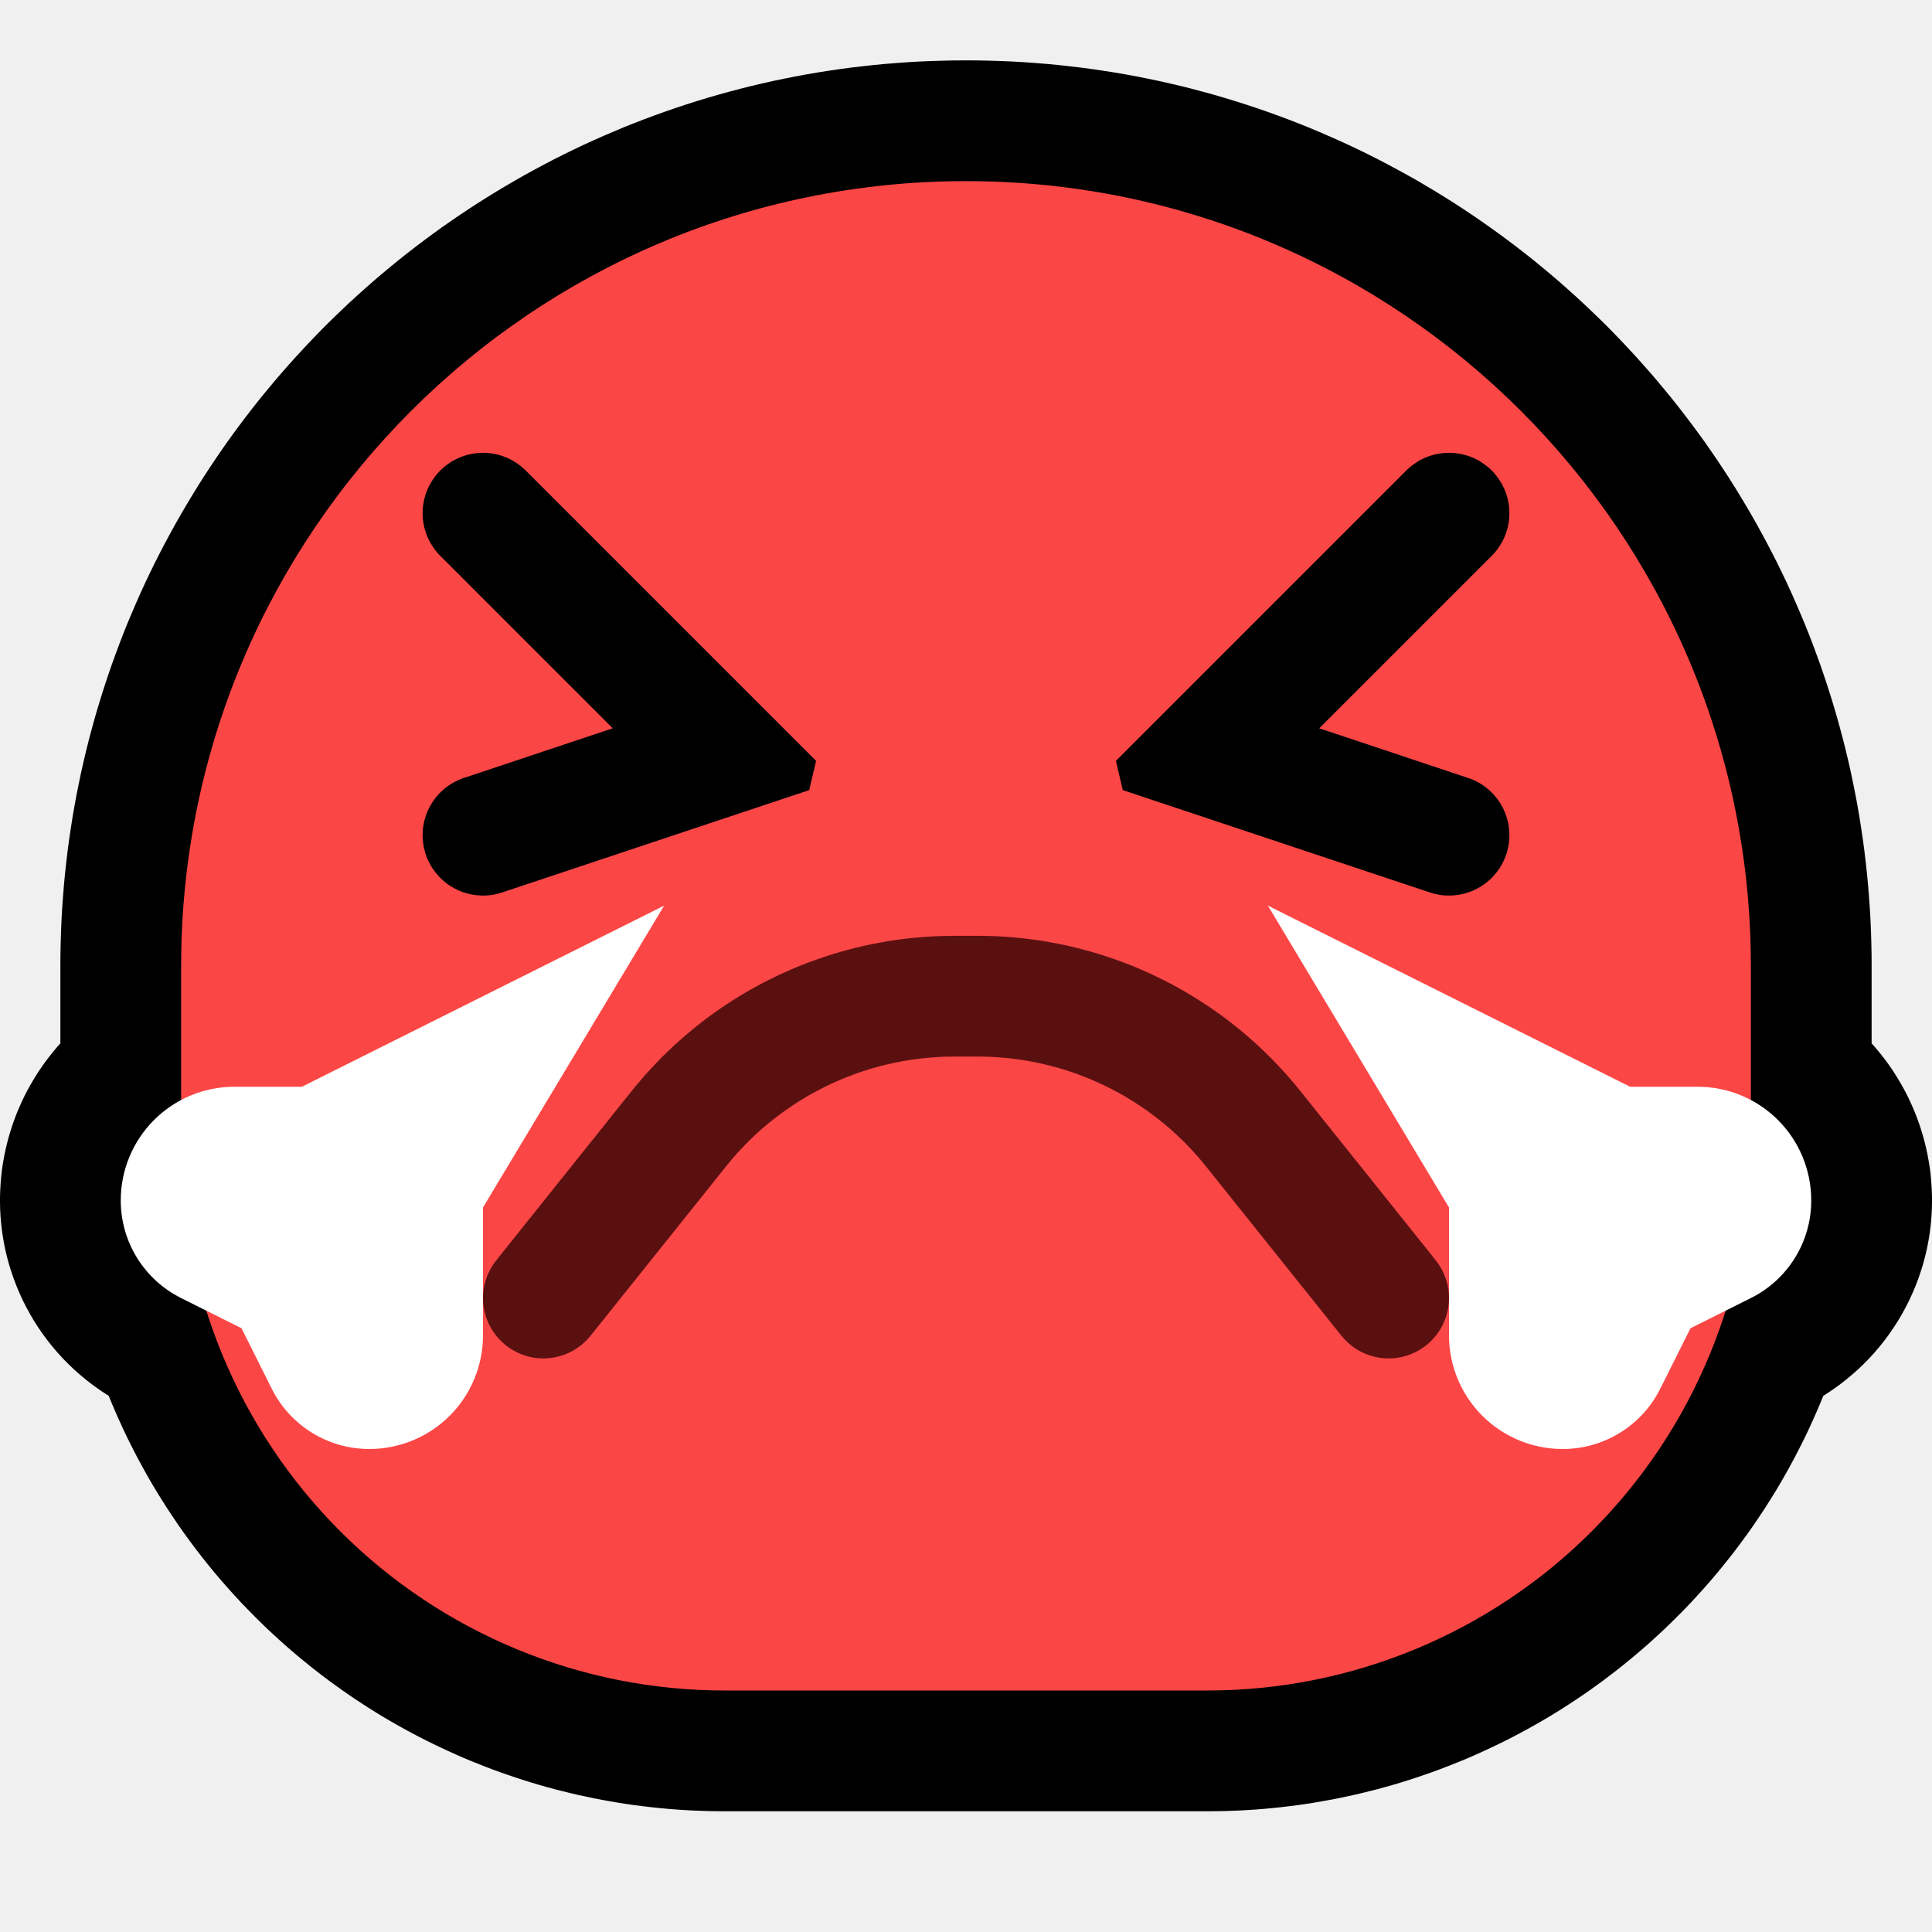
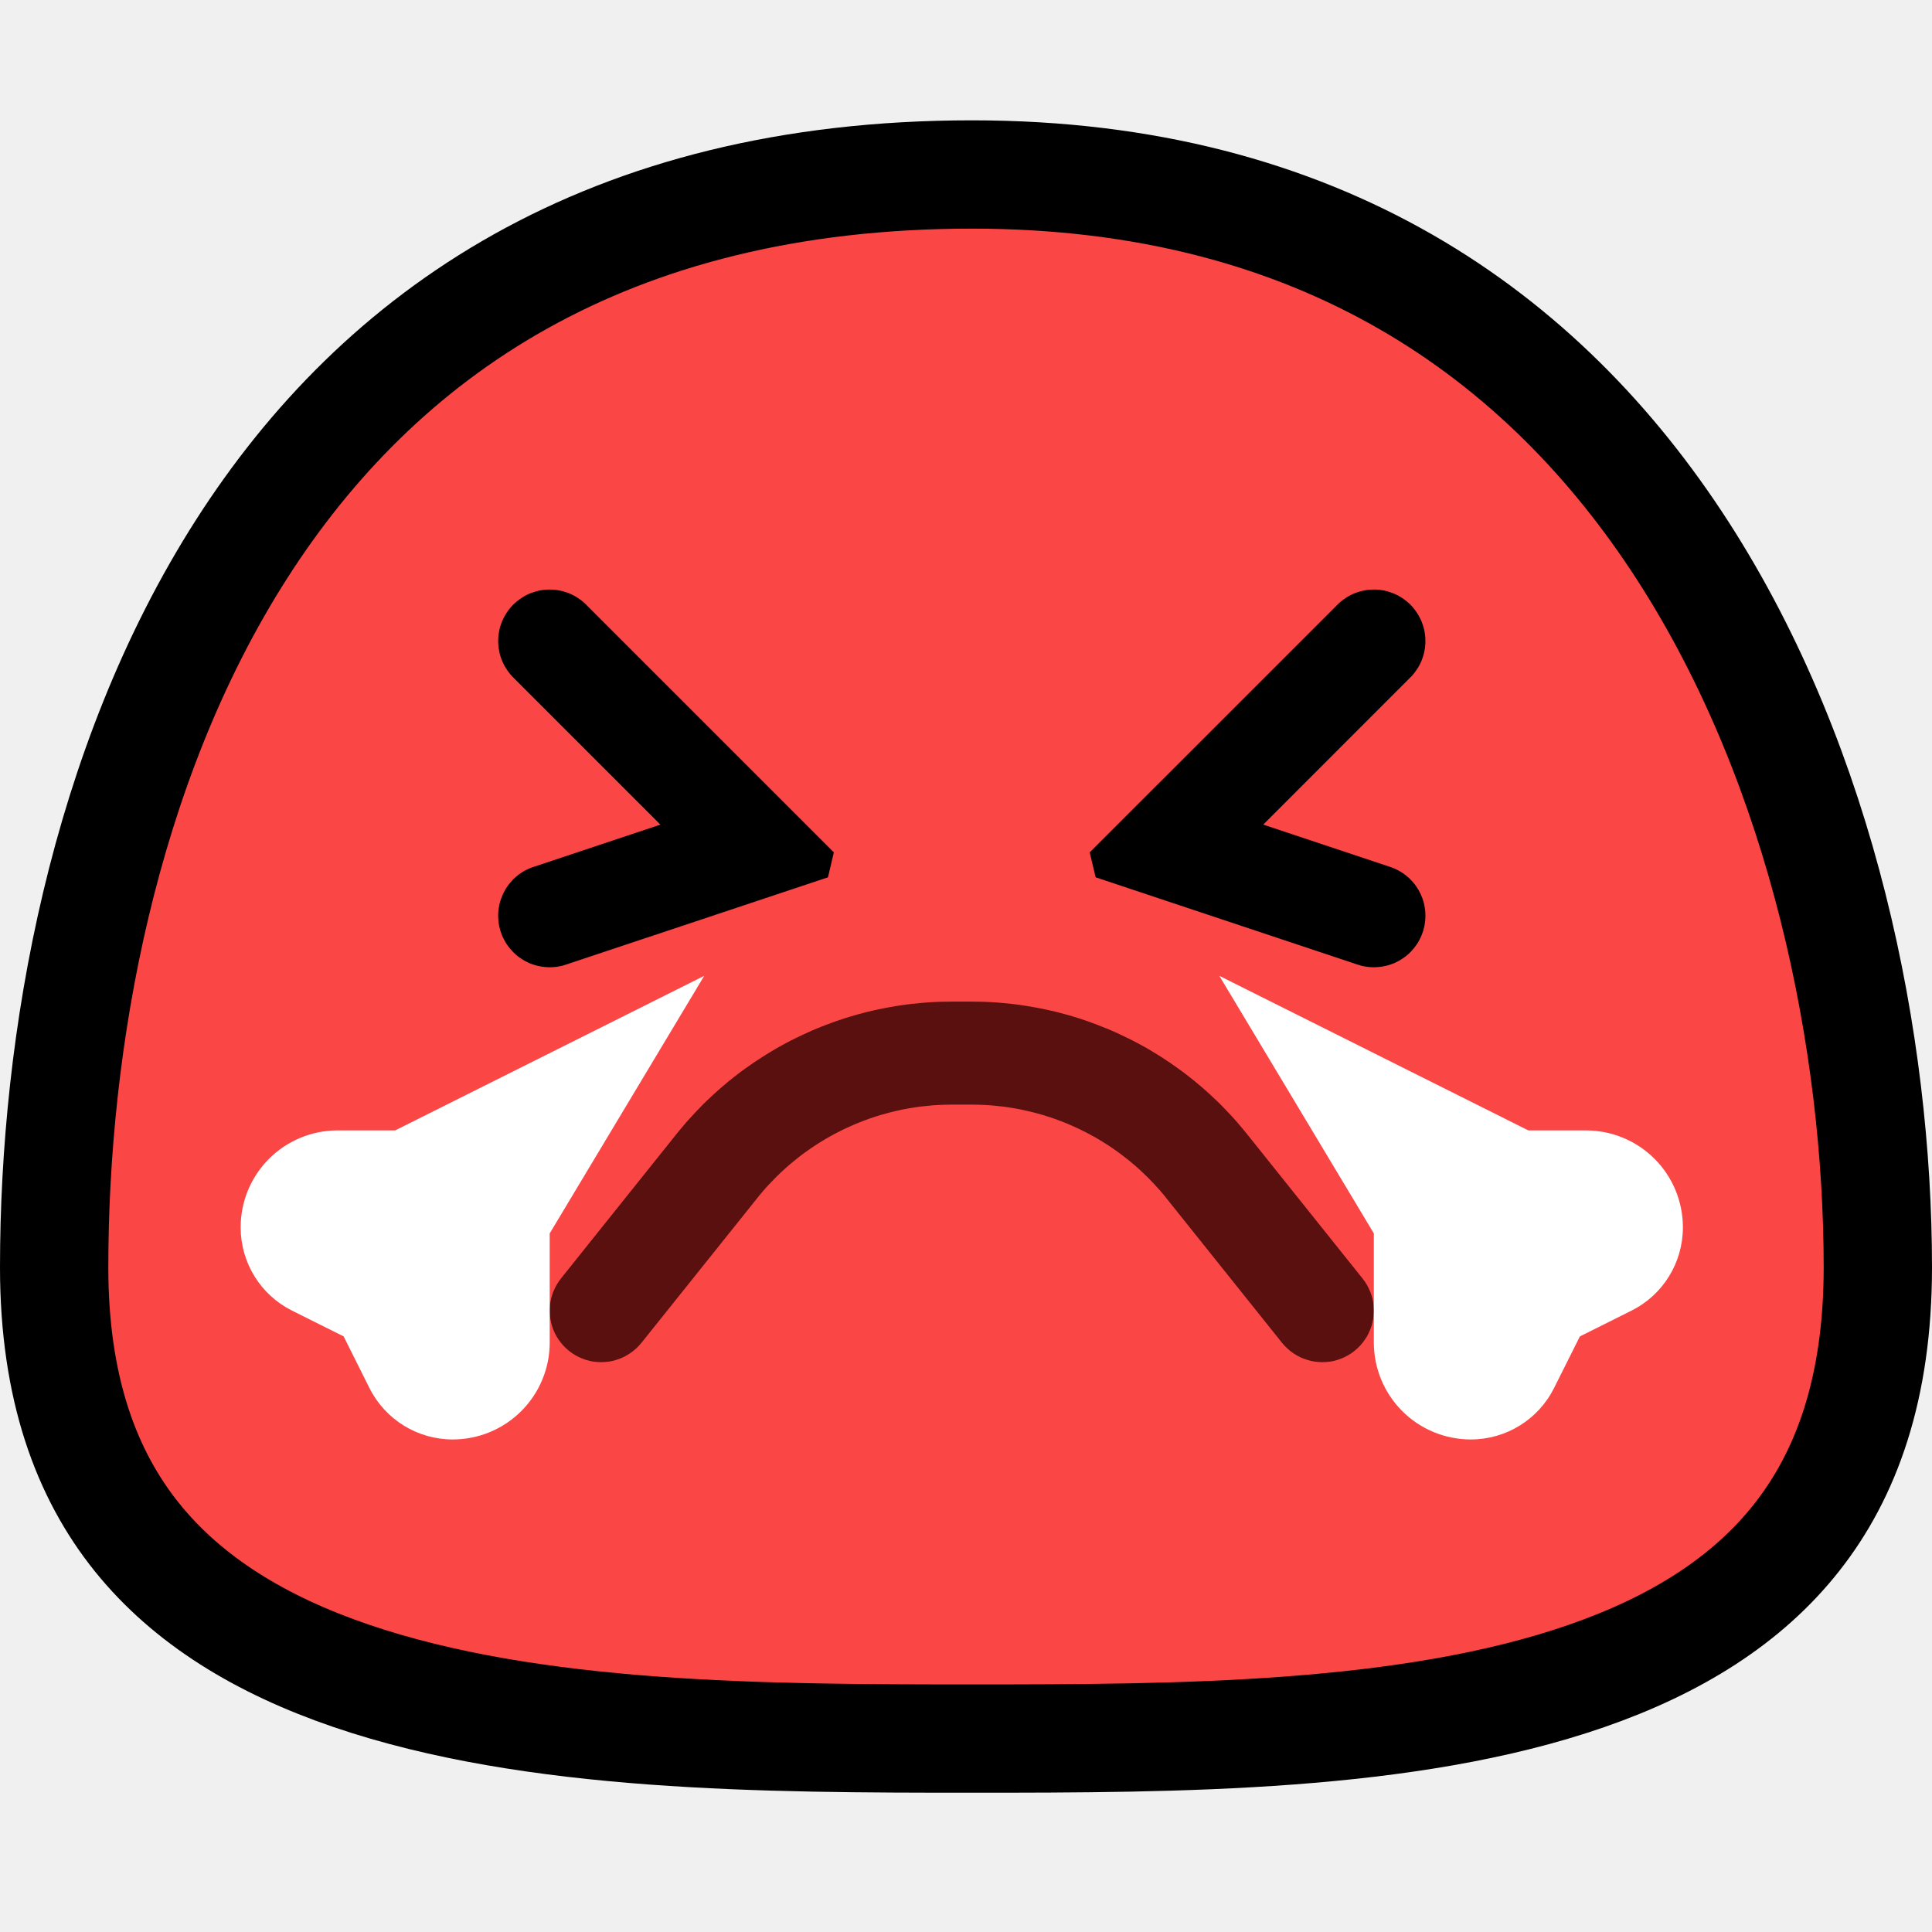
- <svg xmlns="http://www.w3.org/2000/svg" width="100%" height="100%" viewBox="0 0 32 32" version="1.1" xml:space="preserve" style="fill-rule:evenodd;clip-rule:evenodd;stroke-linejoin:round;stroke-miterlimit:1.414;">
-   <rect id="angry_steam" x="0" y="0" width="32" height="32" style="fill:none;" />
-   <clipPath id="_clip1">
-     <rect x="0" y="0" width="32" height="32" />
-   </clipPath>
-   <g clip-path="url(#_clip1)">
-     <g id="outline">
-       <path d="M16.193,1.001l0.193,0.004l0.193,0.006l0.191,0.008l0.191,0.011l0.191,0.014l0.19,0.015l0.189,0.018l0.189,0.021l0.188,0.022l0.187,0.025l0.187,0.028l0.186,0.029l0.185,0.032l0.184,0.034l0.184,0.037l0.183,0.038l0.182,0.041l0.181,0.043l0.18,0.045l0.18,0.048l0.178,0.049l0.178,0.052l0.177,0.054l0.176,0.056l0.175,0.058l0.174,0.06l0.172,0.062l0.173,0.064l0.17,0.066l0.17,0.068l0.169,0.071l0.168,0.072l0.167,0.074l0.166,0.076l0.164,0.078l0.164,0.08l0.162,0.082l0.161,0.084l0.16,0.086l0.159,0.087l0.158,0.089l0.156,0.092l0.156,0.093l0.154,0.095l0.152,0.096l0.152,0.099l0.15,0.1l0.149,0.102l0.148,0.104l0.146,0.105l0.145,0.107l0.144,0.109l0.142,0.11l0.141,0.112l0.139,0.114l0.138,0.115l0.137,0.117l0.135,0.119l0.134,0.12l0.133,0.122l0.13,0.123l0.13,0.125l0.128,0.126l0.126,0.128l0.125,0.13l0.123,0.131l0.122,0.132l0.12,0.134l0.119,0.135l0.117,0.137l0.115,0.138l0.114,0.139l0.112,0.141l0.11,0.143l0.109,0.143l0.107,0.145l0.106,0.146l0.103,0.148l0.102,0.149l0.1,0.15l0.099,0.152l0.096,0.152l0.095,0.155l0.093,0.155l0.091,0.156l0.09,0.158l0.087,0.159l0.086,0.16l0.084,0.161l0.082,0.162l0.08,0.164l0.078,0.164l0.076,0.166l0.074,0.167l0.072,0.168l0.071,0.169l0.068,0.169l0.066,0.171l0.064,0.173l0.062,0.172l0.06,0.174l0.058,0.175l0.056,0.176l0.054,0.177l0.052,0.178l0.049,0.178l0.048,0.18l0.045,0.18l0.043,0.181l0.041,0.182l0.038,0.183l0.037,0.184l0.034,0.184l0.032,0.185l0.029,0.186l0.028,0.187l0.025,0.187l0.022,0.188l0.021,0.189l0.018,0.189l0.015,0.19l0.014,0.191l0.011,0.191l0.008,0.192l0.006,0.192l0.004,0.193l0.001,0.187l0,1.287l0.059,0.067l0.062,0.074l0.06,0.075l0.058,0.076l0.055,0.076l0.054,0.079l0.052,0.08l0.049,0.081l0.048,0.082l0.046,0.083l0.044,0.084l0.041,0.085l0.039,0.086l0.038,0.087l0.035,0.088l0.033,0.09l0.031,0.089l0.028,0.09l0.027,0.091l0.024,0.091l0.022,0.093l0.02,0.093l0.017,0.093l0.016,0.095l0.013,0.094l0.01,0.095l0.008,0.095l0.006,0.097l0.004,0.097l0.001,0.083l0,0.031l-0.002,0.117l-0.007,0.134l-0.012,0.133l-0.016,0.133l-0.021,0.13l-0.025,0.13l-0.03,0.128l-0.034,0.128l-0.039,0.125l-0.042,0.124l-0.047,0.122l-0.051,0.12l-0.054,0.118l-0.059,0.116l-0.063,0.114l-0.066,0.112l-0.071,0.109l-0.073,0.107l-0.078,0.105l-0.081,0.101l-0.085,0.1l-0.088,0.096l-0.092,0.093l-0.095,0.091l-0.099,0.087l-0.101,0.084l-0.105,0.081l-0.107,0.077l-0.111,0.074l-0.046,0.028l-0.048,0.117l-0.064,0.151l-0.067,0.15l-0.068,0.149l-0.071,0.148l-0.074,0.147l-0.075,0.146l-0.078,0.144l-0.079,0.144l-0.082,0.142l-0.084,0.142l-0.087,0.14l-0.088,0.139l-0.091,0.137l-0.092,0.137l-0.095,0.135l-0.097,0.133l-0.099,0.133l-0.101,0.131l-0.103,0.129l-0.105,0.129l-0.108,0.127l-0.109,0.125l-0.111,0.123l-0.113,0.123l-0.115,0.12l-0.117,0.118l-0.098,0.097l-0.098,0.095l-0.1,0.093l-0.1,0.092l-0.101,0.091l-0.103,0.089l-0.103,0.088l-0.105,0.087l-0.105,0.085l-0.106,0.084l-0.108,0.082l-0.108,0.082l-0.109,0.079l-0.11,0.079l-0.111,0.077l-0.111,0.075l-0.113,0.074l-0.113,0.073l-0.114,0.071l-0.115,0.07l-0.116,0.068l-0.117,0.067l-0.117,0.065l-0.118,0.064l-0.119,0.063l-0.12,0.061l-0.12,0.059l-0.121,0.058l-0.122,0.057l-0.122,0.055l-0.123,0.054l-0.123,0.052l-0.125,0.05l-0.125,0.049l-0.125,0.048l-0.126,0.046l-0.127,0.044l-0.127,0.043l-0.128,0.042l-0.128,0.04l-0.128,0.038l-0.13,0.037l-0.129,0.035l-0.131,0.033l-0.13,0.032l-0.131,0.031l-0.132,0.028l-0.132,0.028l-0.132,0.025l-0.133,0.024l-0.133,0.023l-0.134,0.021l-0.133,0.019l-0.135,0.017l-0.134,0.016l-0.135,0.014l-0.135,0.013l-0.135,0.011l-0.136,0.009l-0.136,0.008l-0.136,0.005l-0.136,0.005l-0.136,0.002l-0.131,0.001l-8.012,0l-0.131,-0.001l-0.136,-0.002l-0.136,-0.005l-0.136,-0.005l-0.136,-0.008l-0.136,-0.009l-0.135,-0.011l-0.135,-0.013l-0.135,-0.014l-0.134,-0.016l-0.135,-0.017l-0.133,-0.019l-0.134,-0.021l-0.133,-0.023l-0.133,-0.024l-0.132,-0.025l-0.132,-0.028l-0.132,-0.028l-0.131,-0.031l-0.13,-0.032l-0.131,-0.033l-0.129,-0.035l-0.13,-0.037l-0.128,-0.038l-0.128,-0.04l-0.128,-0.042l-0.127,-0.043l-0.127,-0.044l-0.126,-0.046l-0.126,-0.048l-0.124,-0.049l-0.125,-0.05l-0.123,-0.052l-0.123,-0.054l-0.122,-0.055l-0.122,-0.057l-0.121,-0.058l-0.12,-0.059l-0.12,-0.061l-0.119,-0.063l-0.118,-0.064l-0.117,-0.065l-0.117,-0.067l-0.116,-0.068l-0.115,-0.07l-0.114,-0.071l-0.113,-0.073l-0.113,-0.074l-0.111,-0.075l-0.111,-0.077l-0.11,-0.079l-0.109,-0.079l-0.109,-0.082l-0.107,-0.082l-0.106,-0.084l-0.105,-0.085l-0.105,-0.087l-0.103,-0.088l-0.103,-0.089l-0.101,-0.091l-0.1,-0.092l-0.1,-0.093l-0.098,-0.095l-0.098,-0.097l-0.116,-0.118l-0.116,-0.12l-0.113,-0.123l-0.111,-0.123l-0.109,-0.125l-0.108,-0.127l-0.105,-0.129l-0.103,-0.129l-0.101,-0.131l-0.099,-0.133l-0.097,-0.133l-0.095,-0.135l-0.092,-0.137l-0.091,-0.137l-0.088,-0.139l-0.087,-0.14l-0.084,-0.142l-0.082,-0.142l-0.079,-0.144l-0.078,-0.144l-0.075,-0.146l-0.074,-0.147l-0.071,-0.148l-0.068,-0.149l-0.067,-0.15l-0.064,-0.151l-0.048,-0.117l-0.046,-0.028l-0.111,-0.074l-0.107,-0.077l-0.105,-0.081l-0.101,-0.084l-0.099,-0.087l-0.095,-0.091l-0.092,-0.093l-0.088,-0.096l-0.085,-0.1l-0.081,-0.101l-0.078,-0.105l-0.074,-0.107l-0.07,-0.109l-0.066,-0.112l-0.063,-0.114l-0.059,-0.116l-0.054,-0.118l-0.051,-0.12l-0.047,-0.123l-0.042,-0.123l-0.039,-0.125l-0.034,-0.128l-0.03,-0.128l-0.025,-0.13l-0.021,-0.131l-0.016,-0.132l-0.012,-0.133l-0.007,-0.133l-0.002,-0.117l0,-0.033l0.001,-0.083l0.004,-0.096l0.006,-0.097l0.008,-0.095l0.01,-0.095l0.013,-0.094l0.016,-0.095l0.017,-0.093l0.02,-0.093l0.022,-0.092l0.024,-0.092l0.027,-0.091l0.028,-0.09l0.031,-0.09l0.033,-0.089l0.035,-0.088l0.038,-0.087l0.039,-0.086l0.041,-0.085l0.044,-0.084l0.046,-0.083l0.048,-0.082l0.049,-0.081l0.052,-0.08l0.054,-0.078l0.055,-0.077l0.059,-0.077l0.059,-0.074l0.062,-0.074l0.059,-0.067l0,-1.287l0.001,-0.187l0.004,-0.193l0.006,-0.192l0.008,-0.192l0.011,-0.191l0.014,-0.191l0.015,-0.19l0.018,-0.189l0.021,-0.189l0.022,-0.188l0.025,-0.187l0.028,-0.187l0.029,-0.186l0.032,-0.185l0.034,-0.184l0.037,-0.184l0.038,-0.183l0.041,-0.182l0.043,-0.181l0.045,-0.18l0.048,-0.18l0.049,-0.178l0.052,-0.178l0.054,-0.177l0.056,-0.176l0.058,-0.175l0.06,-0.174l0.062,-0.172l0.064,-0.172l0.066,-0.172l0.068,-0.17l0.071,-0.168l0.072,-0.168l0.074,-0.167l0.076,-0.166l0.078,-0.164l0.08,-0.164l0.082,-0.162l0.084,-0.161l0.086,-0.16l0.087,-0.159l0.09,-0.158l0.091,-0.156l0.093,-0.155l0.095,-0.155l0.096,-0.152l0.099,-0.152l0.1,-0.15l0.102,-0.149l0.103,-0.148l0.106,-0.146l0.107,-0.145l0.109,-0.144l0.11,-0.142l0.112,-0.141l0.114,-0.139l0.115,-0.138l0.117,-0.137l0.119,-0.135l0.12,-0.134l0.122,-0.132l0.123,-0.131l0.125,-0.13l0.126,-0.128l0.128,-0.126l0.13,-0.125l0.13,-0.123l0.133,-0.122l0.134,-0.12l0.135,-0.119l0.137,-0.117l0.138,-0.115l0.139,-0.114l0.141,-0.112l0.142,-0.11l0.144,-0.109l0.145,-0.107l0.146,-0.106l0.148,-0.103l0.149,-0.102l0.15,-0.1l0.152,-0.099l0.153,-0.096l0.153,-0.095l0.156,-0.093l0.156,-0.091l0.158,-0.09l0.159,-0.087l0.16,-0.086l0.161,-0.084l0.162,-0.082l0.164,-0.08l0.164,-0.078l0.166,-0.076l0.167,-0.074l0.168,-0.072l0.169,-0.071l0.17,-0.068l0.171,-0.066l0.172,-0.064l0.172,-0.062l0.174,-0.06l0.175,-0.058l0.176,-0.056l0.177,-0.054l0.178,-0.052l0.178,-0.049l0.18,-0.048l0.18,-0.045l0.181,-0.043l0.182,-0.041l0.183,-0.038l0.184,-0.037l0.184,-0.034l0.185,-0.032l0.186,-0.029l0.187,-0.028l0.187,-0.025l0.188,-0.022l0.189,-0.021l0.189,-0.018l0.19,-0.015l0.191,-0.014l0.191,-0.011l0.191,-0.008l0.193,-0.006l0.193,-0.004l0.193,-0.001l0.193,0.001Zm-0.336,4l-0.142,0.003l-0.142,0.004l-0.141,0.006l-0.14,0.008l-0.14,0.01l-0.14,0.012l-0.139,0.013l-0.139,0.015l-0.138,0.017l-0.137,0.018l-0.137,0.02l-0.136,0.022l-0.136,0.023l-0.134,0.025l-0.135,0.027l-0.134,0.028l-0.133,0.03l-0.133,0.031l-0.132,0.033l-0.131,0.035l-0.13,0.036l-0.131,0.038l-0.129,0.039l-0.128,0.041l-0.128,0.043l-0.128,0.043l-0.126,0.046l-0.126,0.047l-0.125,0.048l-0.124,0.05l-0.124,0.052l-0.123,0.053l-0.122,0.054l-0.121,0.056l-0.121,0.057l-0.12,0.058l-0.118,0.06l-0.119,0.062l-0.117,0.063l-0.116,0.064l-0.116,0.065l-0.115,0.067l-0.113,0.068l-0.113,0.07l-0.112,0.071l-0.111,0.072l-0.111,0.073l-0.109,0.075l-0.109,0.076l-0.107,0.078l-0.106,0.078l-0.106,0.08l-0.104,0.081l-0.104,0.083l-0.102,0.083l-0.102,0.085l-0.1,0.086l-0.1,0.087l-0.098,0.088l-0.097,0.09l-0.096,0.09l-0.095,0.092l-0.094,0.093l-0.093,0.094l-0.092,0.095l-0.09,0.096l-0.09,0.097l-0.088,0.099l-0.087,0.099l-0.086,0.1l-0.085,0.102l-0.083,0.102l-0.083,0.104l-0.081,0.104l-0.08,0.106l-0.078,0.106l-0.078,0.107l-0.076,0.109l-0.075,0.109l-0.073,0.11l-0.072,0.112l-0.071,0.112l-0.07,0.113l-0.068,0.113l-0.067,0.115l-0.065,0.116l-0.065,0.116l-0.062,0.117l-0.062,0.118l-0.06,0.119l-0.058,0.12l-0.057,0.121l-0.056,0.121l-0.054,0.122l-0.053,0.123l-0.052,0.124l-0.05,0.124l-0.048,0.125l-0.047,0.126l-0.045,0.126l-0.044,0.128l-0.043,0.127l-0.041,0.129l-0.039,0.13l-0.038,0.129l-0.036,0.131l-0.035,0.131l-0.033,0.132l-0.031,0.133l-0.03,0.133l-0.029,0.134l-0.026,0.134l-0.025,0.135l-0.023,0.136l-0.022,0.137l-0.02,0.136l-0.018,0.137l-0.017,0.138l-0.015,0.139l-0.013,0.139l-0.012,0.14l-0.01,0.14l-0.008,0.14l-0.006,0.141l-0.004,0.142l-0.003,0.142l-0.001,0.149l0,3.392l-0.822,0.455l0.884,0.442l0.295,0.911l0.033,0.099l0.036,0.098l0.036,0.098l0.038,0.097l0.04,0.097l0.041,0.096l0.042,0.096l0.044,0.094l0.045,0.094l0.046,0.094l0.048,0.093l0.05,0.092l0.051,0.091l0.052,0.091l0.053,0.09l0.055,0.089l0.056,0.088l0.058,0.088l0.059,0.087l0.06,0.086l0.062,0.085l0.063,0.084l0.064,0.083l0.066,0.083l0.067,0.081l0.068,0.081l0.069,0.08l0.071,0.079l0.072,0.077l0.074,0.077l0.075,0.077l0.061,0.06l0.063,0.06l0.063,0.06l0.064,0.058l0.065,0.058l0.064,0.057l0.066,0.056l0.067,0.055l0.067,0.054l0.068,0.053l0.068,0.053l0.068,0.051l0.07,0.051l0.07,0.05l0.07,0.049l0.072,0.048l0.071,0.047l0.072,0.046l0.073,0.046l0.073,0.044l0.074,0.043l0.074,0.043l0.075,0.042l0.075,0.04l0.075,0.04l0.077,0.039l0.076,0.038l0.077,0.037l0.077,0.036l0.078,0.035l0.079,0.034l0.078,0.033l0.079,0.032l0.08,0.032l0.08,0.03l0.08,0.029l0.08,0.028l0.081,0.028l0.082,0.026l0.081,0.025l0.082,0.025l0.082,0.023l0.083,0.023l0.083,0.021l0.083,0.02l0.083,0.02l0.084,0.018l0.084,0.017l0.084,0.017l0.085,0.015l0.084,0.014l0.085,0.013l0.085,0.012l0.086,0.012l0.085,0.01l0.086,0.009l0.086,0.008l0.086,0.007l0.086,0.006l0.087,0.004l0.086,0.004l0.087,0.003l0.087,0.001l0.093,0.001l7.988,0l0.093,-0.001l0.087,-0.001l0.087,-0.003l0.086,-0.004l0.087,-0.004l0.086,-0.006l0.086,-0.007l0.086,-0.008l0.086,-0.009l0.085,-0.01l0.086,-0.012l0.085,-0.012l0.085,-0.013l0.084,-0.014l0.085,-0.015l0.084,-0.017l0.084,-0.017l0.083,-0.018l0.084,-0.02l0.083,-0.02l0.083,-0.021l0.083,-0.023l0.082,-0.023l0.082,-0.025l0.081,-0.025l0.082,-0.026l0.081,-0.028l0.08,-0.028l0.08,-0.029l0.08,-0.03l0.08,-0.032l0.079,-0.032l0.078,-0.033l0.079,-0.034l0.078,-0.035l0.077,-0.036l0.077,-0.037l0.076,-0.038l0.077,-0.039l0.075,-0.04l0.075,-0.04l0.075,-0.042l0.074,-0.043l0.074,-0.043l0.073,-0.045l0.073,-0.045l0.072,-0.046l0.071,-0.047l0.072,-0.048l0.07,-0.049l0.07,-0.05l0.07,-0.051l0.068,-0.051l0.069,-0.053l0.067,-0.053l0.067,-0.054l0.067,-0.055l0.066,-0.056l0.064,-0.057l0.065,-0.058l0.064,-0.058l0.063,-0.06l0.063,-0.06l0.061,-0.06l0.075,-0.077l0.074,-0.077l0.072,-0.078l0.071,-0.078l0.069,-0.08l0.068,-0.081l0.067,-0.081l0.066,-0.083l0.064,-0.083l0.063,-0.084l0.062,-0.085l0.06,-0.086l0.059,-0.087l0.058,-0.088l0.056,-0.088l0.055,-0.089l0.053,-0.09l0.052,-0.091l0.051,-0.091l0.05,-0.092l0.048,-0.093l0.046,-0.094l0.045,-0.094l0.044,-0.094l0.042,-0.096l0.041,-0.096l0.04,-0.097l0.038,-0.097l0.036,-0.098l0.036,-0.098l0.033,-0.099l0.295,-0.911l0.884,-0.442l-0.822,-0.455l0,-3.392l-0.001,-0.149l-0.003,-0.142l-0.004,-0.142l-0.006,-0.141l-0.008,-0.14l-0.01,-0.14l-0.012,-0.14l-0.013,-0.139l-0.015,-0.139l-0.016,-0.137l-0.019,-0.138l-0.02,-0.137l-0.022,-0.136l-0.023,-0.136l-0.025,-0.135l-0.027,-0.134l-0.028,-0.134l-0.03,-0.133l-0.031,-0.133l-0.033,-0.132l-0.035,-0.131l-0.036,-0.131l-0.038,-0.129l-0.039,-0.13l-0.041,-0.129l-0.043,-0.127l-0.044,-0.128l-0.045,-0.126l-0.047,-0.126l-0.048,-0.125l-0.05,-0.124l-0.052,-0.124l-0.053,-0.123l-0.054,-0.122l-0.056,-0.121l-0.057,-0.121l-0.058,-0.12l-0.06,-0.119l-0.062,-0.118l-0.062,-0.117l-0.065,-0.116l-0.065,-0.116l-0.067,-0.115l-0.068,-0.113l-0.07,-0.113l-0.071,-0.112l-0.072,-0.112l-0.073,-0.11l-0.075,-0.109l-0.076,-0.109l-0.078,-0.107l-0.078,-0.106l-0.08,-0.106l-0.081,-0.104l-0.083,-0.104l-0.083,-0.102l-0.085,-0.102l-0.086,-0.1l-0.087,-0.099l-0.088,-0.099l-0.09,-0.097l-0.09,-0.096l-0.092,-0.095l-0.093,-0.094l-0.094,-0.093l-0.095,-0.092l-0.096,-0.09l-0.097,-0.09l-0.098,-0.088l-0.1,-0.087l-0.1,-0.086l-0.102,-0.085l-0.102,-0.083l-0.104,-0.083l-0.104,-0.081l-0.106,-0.08l-0.106,-0.078l-0.108,-0.078l-0.108,-0.076l-0.109,-0.075l-0.11,-0.073l-0.112,-0.072l-0.112,-0.071l-0.113,-0.07l-0.113,-0.068l-0.115,-0.067l-0.116,-0.065l-0.116,-0.065l-0.117,-0.062l-0.119,-0.062l-0.118,-0.06l-0.12,-0.058l-0.121,-0.057l-0.121,-0.056l-0.122,-0.054l-0.123,-0.053l-0.124,-0.052l-0.124,-0.05l-0.125,-0.048l-0.126,-0.047l-0.126,-0.046l-0.128,-0.043l-0.128,-0.043l-0.128,-0.041l-0.13,-0.039l-0.13,-0.038l-0.13,-0.036l-0.131,-0.035l-0.132,-0.033l-0.133,-0.031l-0.133,-0.03l-0.134,-0.028l-0.135,-0.027l-0.134,-0.025l-0.136,-0.023l-0.136,-0.022l-0.137,-0.02l-0.137,-0.018l-0.138,-0.017l-0.139,-0.015l-0.139,-0.013l-0.139,-0.012l-0.141,-0.01l-0.14,-0.008l-0.141,-0.006l-0.142,-0.004l-0.142,-0.003l-0.143,-0.001l-0.143,0.001Z" />
-     </g>
-     <g id="emoji">
-       <path d="M29,16c0,-7.18 -5.82,-13 -13,-13c0,0 0,0 0,0c-7.18,0 -13,5.82 -13,13c0,1.013 0,2.022 0,3c0,2.387 0.948,4.676 2.636,6.364c1.688,1.688 3.977,2.636 6.364,2.636c2.589,0 5.411,0 8,0c2.387,0 4.676,-0.948 6.364,-2.636c1.688,-1.688 2.636,-3.977 2.636,-6.364c0,-0.978 0,-1.987 0,-3Z" style="fill:#fb4646;" />
-       <path d="M24.034,7.501l0.046,0.002l0.045,0.005l0.045,0.007l0.045,0.008l0.044,0.011l0.044,0.013l0.043,0.015l0.042,0.016l0.041,0.019l0.041,0.02l0.04,0.023l0.038,0.024l0.038,0.026l0.036,0.027l0.035,0.029l0.034,0.031l0.032,0.032l0.031,0.034l0.029,0.035l0.027,0.036l0.026,0.038l0.024,0.038l0.023,0.04l0.02,0.041l0.019,0.041l0.016,0.042l0.015,0.043l0.013,0.044l0.011,0.044l0.008,0.045l0.007,0.045l0.005,0.045l0.002,0.046l0.001,0.045l-0.002,0.046l-0.003,0.045l-0.006,0.045l-0.008,0.045l-0.009,0.045l-0.012,0.044l-0.014,0.043l-0.016,0.043l-0.017,0.042l-0.02,0.041l-0.021,0.04l-0.024,0.039l-0.025,0.038l-0.026,0.037l-0.029,0.036l-0.029,0.034l-0.032,0.033l-2.856,2.856l2.465,0.822l0.043,0.015l0.042,0.017l0.041,0.02l0.041,0.021l0.039,0.022l0.038,0.025l0.038,0.027l0.035,0.028l0.035,0.029l0.033,0.031l0.032,0.033l0.03,0.034l0.029,0.035l0.027,0.037l0.025,0.038l0.024,0.039l0.021,0.04l0.02,0.041l0.018,0.042l0.016,0.042l0.014,0.044l0.013,0.043l0.01,0.045l0.008,0.045l0.006,0.045l0.004,0.045l0.002,0.046l0,0.045l-0.003,0.046l-0.004,0.045l-0.006,0.045l-0.009,0.045l-0.01,0.044l-0.012,0.044l-0.015,0.043l-0.016,0.043l-0.018,0.041l-0.021,0.041l-0.021,0.04l-0.024,0.039l-0.026,0.037l-0.027,0.037l-0.029,0.035l-0.03,0.034l-0.032,0.033l-0.034,0.031l-0.034,0.029l-0.036,0.028l-0.038,0.026l-0.038,0.024l-0.04,0.023l-0.04,0.021l-0.041,0.019l-0.043,0.017l-0.043,0.015l-0.043,0.013l-0.044,0.011l-0.045,0.009l-0.045,0.007l-0.045,0.005l-0.046,0.003l-0.045,0.001l-0.046,-0.001l-0.045,-0.003l-0.045,-0.005l-0.045,-0.008l-0.045,-0.009l-0.044,-0.012l-0.043,-0.013l-5.087,-1.695l-0.114,-0.484l4.81,-4.81l0.033,-0.032l0.034,-0.029l0.036,-0.029l0.037,-0.026l0.038,-0.025l0.039,-0.024l0.04,-0.021l0.041,-0.02l0.042,-0.017l0.043,-0.016l0.043,-0.014l0.044,-0.012l0.045,-0.009l0.045,-0.008l0.045,-0.006l0.045,-0.003l0.046,-0.002l0.045,0.001Z" />
-       <path d="M8.057,7.502l0.045,0.003l0.045,0.006l0.045,0.008l0.045,0.009l0.044,0.012l0.043,0.014l0.043,0.016l0.042,0.017l0.041,0.02l0.04,0.021l0.039,0.024l0.038,0.025l0.037,0.026l0.036,0.029l0.034,0.029l0.033,0.032l4.81,4.81l-0.114,0.484l-5.087,1.695l-0.043,0.013l-0.044,0.012l-0.045,0.009l-0.045,0.008l-0.045,0.005l-0.045,0.003l-0.046,0.001l-0.045,-0.001l-0.046,-0.003l-0.045,-0.005l-0.045,-0.007l-0.045,-0.009l-0.044,-0.011l-0.043,-0.013l-0.043,-0.015l-0.043,-0.017l-0.041,-0.019l-0.04,-0.021l-0.04,-0.023l-0.038,-0.024l-0.038,-0.026l-0.036,-0.028l-0.034,-0.029l-0.034,-0.031l-0.032,-0.033l-0.03,-0.034l-0.029,-0.035l-0.027,-0.037l-0.026,-0.037l-0.024,-0.039l-0.021,-0.04l-0.021,-0.041l-0.018,-0.041l-0.016,-0.043l-0.015,-0.043l-0.012,-0.044l-0.01,-0.044l-0.009,-0.045l-0.006,-0.045l-0.004,-0.045l-0.003,-0.046l0,-0.045l0.002,-0.046l0.004,-0.045l0.006,-0.045l0.008,-0.045l0.01,-0.045l0.013,-0.043l0.014,-0.044l0.016,-0.042l0.018,-0.042l0.02,-0.041l0.021,-0.04l0.024,-0.039l0.025,-0.038l0.027,-0.037l0.029,-0.035l0.03,-0.034l0.032,-0.033l0.033,-0.031l0.035,-0.029l0.035,-0.028l0.038,-0.027l0.038,-0.025l0.039,-0.022l0.041,-0.021l0.041,-0.02l0.042,-0.017l0.043,-0.015l2.465,-0.822l-2.856,-2.856l-0.032,-0.033l-0.029,-0.034l-0.029,-0.036l-0.026,-0.037l-0.025,-0.038l-0.024,-0.039l-0.021,-0.04l-0.02,-0.041l-0.017,-0.042l-0.016,-0.043l-0.014,-0.043l-0.012,-0.044l-0.009,-0.045l-0.008,-0.045l-0.006,-0.045l-0.003,-0.045l-0.002,-0.046l0.001,-0.045l0.002,-0.046l0.005,-0.045l0.007,-0.045l0.008,-0.045l0.011,-0.044l0.013,-0.044l0.015,-0.043l0.016,-0.042l0.019,-0.041l0.02,-0.041l0.023,-0.04l0.024,-0.038l0.026,-0.038l0.027,-0.036l0.029,-0.035l0.031,-0.034l0.032,-0.032l0.034,-0.031l0.035,-0.029l0.036,-0.027l0.038,-0.026l0.038,-0.024l0.04,-0.023l0.041,-0.02l0.041,-0.019l0.042,-0.016l0.043,-0.015l0.044,-0.013l0.044,-0.011l0.045,-0.008l0.045,-0.007l0.045,-0.005l0.046,-0.002l0.045,-0.001l0.046,0.002Z" />
-       <path d="M16.288,15.501l0.097,0.002l0.097,0.003l0.097,0.005l0.097,0.006l0.096,0.008l0.096,0.009l0.096,0.01l0.096,0.011l0.095,0.013l0.095,0.014l0.095,0.016l0.094,0.017l0.094,0.018l0.094,0.019l0.093,0.021l0.093,0.022l0.093,0.023l0.092,0.025l0.092,0.026l0.092,0.027l0.091,0.028l0.09,0.03l0.09,0.031l0.09,0.032l0.089,0.033l0.089,0.035l0.088,0.035l0.087,0.037l0.087,0.039l0.087,0.039l0.086,0.041l0.085,0.041l0.085,0.043l0.084,0.044l0.084,0.046l0.083,0.046l0.082,0.048l0.082,0.049l0.081,0.05l0.08,0.051l0.08,0.052l0.079,0.053l0.078,0.055l0.078,0.055l0.077,0.057l0.076,0.058l0.075,0.059l0.075,0.06l0.073,0.061l0.073,0.062l0.072,0.063l0.072,0.064l0.07,0.066l0.07,0.066l0.069,0.068l0.067,0.068l0.067,0.07l0.067,0.07l0.065,0.072l0.064,0.072l0.063,0.074l0.063,0.075l0.059,0.072l2.247,2.809l0.044,0.06l0.04,0.064l0.035,0.066l0.03,0.068l0.025,0.071l0.02,0.072l0.014,0.073l0.008,0.075l0.003,0.074l-0.003,0.075l-0.008,0.075l-0.014,0.073l-0.019,0.072l-0.025,0.071l-0.029,0.068l-0.035,0.067l-0.04,0.063l-0.044,0.06l-0.049,0.057l-0.053,0.053l-0.056,0.049l-0.06,0.044l-0.064,0.04l-0.066,0.035l-0.068,0.03l-0.071,0.025l-0.072,0.02l-0.073,0.014l-0.075,0.008l-0.074,0.003l-0.075,-0.003l-0.075,-0.008l-0.073,-0.014l-0.072,-0.019l-0.071,-0.025l-0.069,-0.029l-0.066,-0.035l-0.063,-0.04l-0.06,-0.044l-0.057,-0.049l-0.053,-0.053l-0.049,-0.056l-2.243,-2.804l-0.045,-0.056l-0.044,-0.053l-0.045,-0.052l-0.046,-0.051l-0.046,-0.051l-0.047,-0.05l-0.047,-0.049l-0.048,-0.049l-0.049,-0.047l-0.049,-0.047l-0.05,-0.047l-0.05,-0.045l-0.051,-0.045l-0.052,-0.044l-0.052,-0.043l-0.053,-0.042l-0.053,-0.042l-0.054,-0.041l-0.054,-0.04l-0.055,-0.04l-0.056,-0.038l-0.056,-0.038l-0.056,-0.037l-0.057,-0.036l-0.057,-0.035l-0.058,-0.035l-0.058,-0.034l-0.059,-0.032l-0.059,-0.032l-0.06,-0.032l-0.06,-0.03l-0.06,-0.03l-0.061,-0.028l-0.062,-0.028l-0.061,-0.027l-0.062,-0.027l-0.063,-0.025l-0.062,-0.024l-0.063,-0.024l-0.064,-0.023l-0.064,-0.022l-0.064,-0.02l-0.064,-0.021l-0.065,-0.019l-0.065,-0.018l-0.065,-0.017l-0.066,-0.017l-0.066,-0.015l-0.066,-0.015l-0.066,-0.014l-0.067,-0.013l-0.066,-0.012l-0.067,-0.011l-0.068,-0.01l-0.067,-0.009l-0.068,-0.008l-0.068,-0.007l-0.068,-0.006l-0.068,-0.006l-0.068,-0.004l-0.069,-0.004l-0.069,-0.002l-0.068,-0.001l-0.073,-0.001l-0.374,0l-0.073,0.001l-0.068,0.001l-0.069,0.002l-0.069,0.004l-0.068,0.004l-0.068,0.006l-0.068,0.006l-0.068,0.007l-0.068,0.008l-0.067,0.009l-0.068,0.01l-0.067,0.011l-0.066,0.012l-0.067,0.013l-0.066,0.014l-0.066,0.015l-0.066,0.015l-0.066,0.017l-0.065,0.017l-0.065,0.018l-0.065,0.019l-0.064,0.021l-0.064,0.02l-0.064,0.022l-0.064,0.023l-0.063,0.024l-0.062,0.024l-0.063,0.025l-0.062,0.027l-0.061,0.027l-0.062,0.028l-0.061,0.028l-0.06,0.03l-0.06,0.03l-0.06,0.032l-0.059,0.032l-0.059,0.032l-0.058,0.034l-0.058,0.035l-0.057,0.035l-0.057,0.036l-0.056,0.037l-0.056,0.038l-0.056,0.039l-0.055,0.039l-0.054,0.04l-0.054,0.041l-0.053,0.042l-0.053,0.042l-0.052,0.043l-0.052,0.044l-0.051,0.045l-0.05,0.045l-0.05,0.047l-0.049,0.047l-0.049,0.047l-0.048,0.049l-0.047,0.049l-0.047,0.05l-0.046,0.05l-0.046,0.052l-0.045,0.052l-0.044,0.053l-0.045,0.056l-2.243,2.804l-0.049,0.056l-0.053,0.053l-0.057,0.049l-0.06,0.044l-0.063,0.04l-0.067,0.035l-0.068,0.029l-0.071,0.025l-0.072,0.019l-0.074,0.014l-0.074,0.008l-0.075,0.003l-0.074,-0.003l-0.075,-0.008l-0.073,-0.014l-0.072,-0.02l-0.071,-0.025l-0.068,-0.03l-0.066,-0.035l-0.064,-0.04l-0.06,-0.044l-0.056,-0.049l-0.053,-0.053l-0.049,-0.057l-0.044,-0.06l-0.04,-0.063l-0.035,-0.067l-0.029,-0.068l-0.025,-0.071l-0.019,-0.072l-0.014,-0.073l-0.008,-0.075l-0.003,-0.075l0.003,-0.074l0.008,-0.075l0.014,-0.073l0.02,-0.072l0.025,-0.071l0.03,-0.068l0.035,-0.066l0.04,-0.064l0.044,-0.06l2.247,-2.809l0.059,-0.073l0.063,-0.074l0.063,-0.074l0.064,-0.072l0.066,-0.072l0.066,-0.07l0.067,-0.07l0.067,-0.069l0.069,-0.067l0.07,-0.066l0.07,-0.066l0.072,-0.064l0.072,-0.063l0.073,-0.062l0.073,-0.061l0.075,-0.06l0.075,-0.059l0.076,-0.058l0.077,-0.057l0.078,-0.055l0.078,-0.055l0.079,-0.053l0.08,-0.052l0.08,-0.051l0.081,-0.05l0.082,-0.049l0.082,-0.048l0.083,-0.046l0.084,-0.046l0.084,-0.044l0.085,-0.043l0.085,-0.041l0.086,-0.041l0.087,-0.039l0.087,-0.039l0.087,-0.037l0.088,-0.035l0.089,-0.035l0.089,-0.033l0.09,-0.032l0.09,-0.031l0.09,-0.03l0.091,-0.028l0.092,-0.027l0.092,-0.026l0.092,-0.025l0.093,-0.023l0.093,-0.022l0.093,-0.021l0.094,-0.019l0.094,-0.018l0.094,-0.017l0.095,-0.016l0.095,-0.014l0.095,-0.013l0.096,-0.011l0.096,-0.01l0.096,-0.009l0.096,-0.008l0.097,-0.006l0.097,-0.005l0.097,-0.003l0.097,-0.002l0.094,-0.001l0.388,0l0.094,0.001Z" style="fill:#5b1010;" />
-       <path d="M21,15l6,3c0,0 0.515,0 1.118,0c0.499,0 0.978,0.198 1.331,0.551c0.353,0.353 0.551,0.832 0.551,1.331c0,0.001 0,0.001 0,0.002c0,0.684 -0.386,1.309 -0.998,1.615c-0.501,0.25 -1.002,0.501 -1.002,0.501c0,0 -0.251,0.501 -0.501,1.002c-0.306,0.612 -0.931,0.998 -1.615,0.998c-0.001,0 -0.001,0 -0.002,0c-0.499,0 -0.978,-0.198 -1.331,-0.551c-0.353,-0.353 -0.551,-0.832 -0.551,-1.331c0,-1.038 0,-2.118 0,-2.118l-3,-5Z" style="fill:#fff;" />
-       <path d="M11,15l-6,3c0,0 -0.515,0 -1.118,0c-0.499,0 -0.978,0.198 -1.331,0.551c-0.353,0.353 -0.551,0.832 -0.551,1.331c0,0.001 0,0.001 0,0.002c0,0.684 0.386,1.309 0.998,1.615c0.501,0.25 1.002,0.501 1.002,0.501c0,0 0.251,0.501 0.501,1.002c0.306,0.612 0.931,0.998 1.615,0.998c0.001,0 0.001,0 0.002,0c0.499,0 0.978,-0.198 1.331,-0.551c0.353,-0.353 0.551,-0.832 0.551,-1.331c0,-1.038 0,-2.118 0,-2.118l3,-5Z" style="fill:#fff;" />
-     </g>
+ <svg xmlns="http://www.w3.org/2000/svg" width="32" height="32" viewBox="0 0 32 32" fill="none">
+   <g clip-path="url(#clip0)">
+     <path d="M31.103 20.992C31.103 23.002 30.578 24.428 29.758 25.467C28.931 26.517 27.742 27.251 26.282 27.758C23.321 28.786 19.51 28.796 16.1 28.796C12.691 28.796 8.827 28.786 5.813 27.756C4.326 27.248 3.112 26.512 2.267 25.46C1.432 24.421 0.897 22.997 0.897 20.992C0.897 17.244 1.704 12.683 4.005 9.089C6.272 5.548 10.018 2.89 16.1 2.89C21.864 2.89 25.569 5.553 27.871 9.121C30.202 12.734 31.103 17.301 31.103 20.992Z" fill="#FB4646" stroke="black" stroke-width="1.794" />
+     <path fill-rule="evenodd" clip-rule="evenodd" d="M16.175 16.591L16.258 16.592L16.341 16.595L16.424 16.599L16.506 16.604L16.588 16.611L16.67 16.619L16.752 16.627L16.834 16.637L16.915 16.648L16.996 16.66L17.077 16.674L17.157 16.688L17.238 16.703L17.318 16.72L17.397 16.737L17.477 16.756L17.556 16.776L17.634 16.797L17.713 16.819L17.791 16.842L17.869 16.866L17.946 16.892L18.023 16.918L18.099 16.946L18.175 16.974L18.251 17.004L18.326 17.034L18.401 17.065L18.475 17.098L18.549 17.132L18.622 17.167L18.695 17.202L18.767 17.238L18.839 17.276L18.911 17.315L18.982 17.354L19.052 17.395L19.121 17.437L19.191 17.48L19.259 17.523L19.327 17.568L19.394 17.613L19.461 17.66L19.527 17.707L19.593 17.755L19.658 17.805L19.722 17.855L19.786 17.906L19.848 17.958L19.911 18.011L19.972 18.065L20.033 18.12L20.093 18.176L20.153 18.232L20.212 18.29L20.269 18.348L20.326 18.408L20.383 18.468L20.439 18.529L20.493 18.59L20.547 18.654L20.601 18.718L20.651 18.779L22.568 21.176L22.606 21.227L22.64 21.281L22.67 21.338L22.695 21.396L22.717 21.456L22.734 21.518L22.746 21.58L22.752 21.644L22.755 21.707L22.752 21.771L22.746 21.835L22.734 21.897L22.718 21.959L22.696 22.019L22.671 22.077L22.642 22.134L22.607 22.188L22.57 22.239L22.528 22.288L22.483 22.333L22.435 22.375L22.384 22.413L22.329 22.447L22.273 22.477L22.215 22.502L22.154 22.524L22.093 22.541L22.031 22.553L21.967 22.559L21.904 22.562L21.84 22.559L21.776 22.553L21.713 22.541L21.652 22.524L21.591 22.503L21.532 22.478L21.476 22.448L21.422 22.414L21.371 22.377L21.323 22.335L21.277 22.29L21.235 22.242L19.322 19.85L19.284 19.802L19.246 19.757L19.208 19.712L19.168 19.669L19.129 19.625L19.089 19.583L19.049 19.541L19.008 19.499L18.966 19.459L18.924 19.419L18.882 19.379L18.839 19.34L18.796 19.302L18.751 19.265L18.707 19.228L18.662 19.192L18.616 19.156L18.57 19.121L18.524 19.087L18.477 19.053L18.43 19.02L18.382 18.988L18.334 18.956L18.285 18.926L18.237 18.896L18.187 18.866L18.138 18.837L18.087 18.81L18.037 18.782L17.986 18.755L17.935 18.73L17.884 18.704L17.831 18.68L17.779 18.656L17.727 18.633L17.674 18.61L17.62 18.589L17.567 18.568L17.513 18.548L17.459 18.528L17.404 18.509L17.349 18.492L17.295 18.474L17.239 18.458L17.184 18.443L17.128 18.428L17.072 18.414L17.016 18.401L16.959 18.388L16.903 18.376L16.846 18.365L16.79 18.355L16.733 18.346L16.675 18.337L16.617 18.329L16.559 18.323L16.501 18.317L16.443 18.311L16.385 18.306L16.327 18.303L16.268 18.3L16.21 18.298L16.152 18.297L16.089 18.296H15.77L15.708 18.297L15.65 18.298L15.591 18.3L15.532 18.303L15.474 18.306L15.416 18.311L15.358 18.317L15.3 18.323L15.242 18.329L15.185 18.337L15.127 18.346L15.07 18.355L15.014 18.365L14.956 18.376L14.9 18.388L14.844 18.401L14.787 18.414L14.731 18.428L14.676 18.443L14.62 18.458L14.565 18.474L14.51 18.492L14.456 18.509L14.401 18.528L14.346 18.548L14.293 18.568L14.24 18.589L14.186 18.61L14.133 18.633L14.081 18.656L14.028 18.68L13.976 18.704L13.925 18.73L13.874 18.755L13.822 18.782L13.772 18.81L13.722 18.837L13.672 18.866L13.623 18.896L13.574 18.926L13.526 18.956L13.478 18.988L13.43 19.02L13.382 19.054L13.335 19.087L13.289 19.121L13.243 19.156L13.198 19.192L13.153 19.228L13.108 19.265L13.064 19.302L13.021 19.34L12.978 19.379L12.935 19.419L12.893 19.459L12.852 19.499L12.811 19.541L12.771 19.583L12.73 19.625L12.691 19.668L12.652 19.712L12.614 19.757L12.576 19.802L12.538 19.85L10.624 22.242L10.582 22.29L10.537 22.335L10.488 22.377L10.437 22.414L10.383 22.448L10.326 22.478L10.268 22.503L10.208 22.524L10.146 22.541L10.083 22.553L10.02 22.559L9.956 22.562L9.893 22.559L9.829 22.553L9.767 22.541L9.705 22.524L9.645 22.502L9.587 22.477L9.53 22.447L9.476 22.413L9.424 22.375L9.377 22.333L9.331 22.288L9.29 22.239L9.252 22.188L9.218 22.134L9.188 22.077L9.163 22.019L9.142 21.959L9.126 21.897L9.114 21.835L9.107 21.771L9.104 21.707L9.107 21.644L9.114 21.58L9.126 21.518L9.143 21.456L9.164 21.396L9.19 21.338L9.22 21.281L9.254 21.227L9.291 21.176L11.208 18.779L11.259 18.717L11.312 18.654L11.366 18.59L11.421 18.529L11.477 18.468L11.533 18.408L11.591 18.348L11.648 18.289L11.707 18.232L11.766 18.176L11.826 18.12L11.887 18.065L11.949 18.011L12.011 17.958L12.073 17.906L12.137 17.855L12.201 17.805L12.266 17.755L12.332 17.707L12.399 17.66L12.465 17.613L12.533 17.568L12.601 17.523L12.669 17.48L12.738 17.437L12.808 17.395L12.878 17.354L12.949 17.315L13.021 17.276L13.092 17.238L13.165 17.202L13.237 17.167L13.311 17.132L13.385 17.098L13.459 17.065L13.533 17.034L13.608 17.004L13.684 16.974L13.76 16.946L13.837 16.918L13.914 16.892L13.991 16.866L14.068 16.842L14.147 16.819L14.225 16.797L14.304 16.776L14.383 16.756L14.462 16.737L14.542 16.72L14.622 16.703L14.702 16.688L14.782 16.674L14.863 16.66L14.944 16.648L15.025 16.637L15.107 16.627L15.189 16.619L15.271 16.611L15.353 16.604L15.436 16.599L15.518 16.595L15.601 16.592L15.684 16.591L15.764 16.59H16.095L16.175 16.591V16.591Z" fill="#5B1010" />
+     <path fill-rule="evenodd" clip-rule="evenodd" d="M20.196 16.163L25.314 18.723C25.314 18.723 25.754 18.723 26.268 18.723C26.694 18.723 27.103 18.892 27.404 19.193C27.705 19.494 27.874 19.903 27.874 20.328C27.874 20.329 27.874 20.329 27.874 20.33C27.874 20.914 27.545 21.447 27.023 21.708C26.595 21.921 26.168 22.135 26.168 22.135C26.168 22.135 25.953 22.563 25.74 22.99C25.479 23.512 24.946 23.842 24.362 23.842C24.361 23.842 24.361 23.842 24.361 23.842C23.935 23.842 23.526 23.673 23.225 23.372C22.924 23.07 22.755 22.662 22.755 22.236C22.755 21.35 22.755 20.429 22.755 20.429L20.196 16.163Z" fill="white" />
+     <path fill-rule="evenodd" clip-rule="evenodd" d="M11.664 16.163L6.545 18.723C6.545 18.723 6.106 18.723 5.591 18.723C5.165 18.723 4.757 18.892 4.456 19.193C4.154 19.494 3.986 19.903 3.986 20.328C3.986 20.329 3.986 20.329 3.986 20.33C3.986 20.914 4.315 21.447 4.837 21.708C5.264 21.921 5.692 22.135 5.692 22.135C5.692 22.135 5.906 22.563 6.119 22.99C6.38 23.512 6.914 23.842 7.497 23.842C7.498 23.842 7.498 23.842 7.499 23.842C7.925 23.842 8.333 23.673 8.634 23.372C8.936 23.07 9.105 22.662 9.105 22.236C9.105 21.35 9.105 20.429 9.105 20.429L11.664 16.163Z" fill="white" />
+     <path fill-rule="evenodd" clip-rule="evenodd" d="M22.785 9.765L22.824 9.767L22.863 9.771L22.901 9.777L22.94 9.784L22.977 9.794L23.015 9.805L23.051 9.818L23.087 9.831L23.122 9.847L23.157 9.864L23.191 9.884L23.224 9.905L23.256 9.927L23.287 9.95L23.317 9.975L23.346 10.001L23.373 10.028L23.399 10.057L23.424 10.087L23.447 10.118L23.469 10.15L23.49 10.183L23.509 10.217L23.527 10.252L23.543 10.287L23.556 10.323L23.569 10.359L23.58 10.397L23.59 10.434L23.597 10.473L23.602 10.511L23.607 10.55L23.608 10.589L23.609 10.627L23.608 10.666L23.605 10.705L23.6 10.743L23.593 10.782L23.585 10.82L23.575 10.857L23.563 10.894L23.55 10.931L23.535 10.967L23.518 11.002L23.5 11.036L23.48 11.069L23.458 11.101L23.436 11.133L23.411 11.164L23.387 11.193L23.359 11.221L20.923 13.658L23.026 14.359L23.062 14.372L23.098 14.386L23.133 14.403L23.168 14.421L23.201 14.44L23.234 14.461L23.266 14.484L23.296 14.508L23.326 14.533L23.354 14.559L23.382 14.588L23.407 14.617L23.432 14.646L23.455 14.678L23.476 14.71L23.497 14.744L23.515 14.778L23.532 14.813L23.547 14.849L23.561 14.884L23.573 14.922L23.584 14.959L23.592 14.997L23.599 15.036L23.604 15.074L23.608 15.112L23.609 15.152V15.19L23.607 15.229L23.603 15.268L23.598 15.306L23.591 15.344L23.582 15.382L23.572 15.419L23.559 15.456L23.545 15.493L23.53 15.528L23.512 15.563L23.494 15.597L23.474 15.63L23.451 15.662L23.428 15.693L23.404 15.723L23.378 15.752L23.351 15.78L23.322 15.807L23.293 15.832L23.262 15.855L23.23 15.877L23.197 15.898L23.163 15.918L23.129 15.935L23.094 15.952L23.057 15.966L23.021 15.979L22.984 15.99L22.946 15.999L22.908 16.007L22.87 16.013L22.831 16.017L22.792 16.02L22.754 16.021L22.714 16.02L22.676 16.017L22.638 16.013L22.599 16.006L22.561 15.999L22.523 15.988L22.487 15.977L18.147 14.531L18.049 14.118L22.153 10.015L22.181 9.987L22.21 9.963L22.241 9.938L22.273 9.916L22.305 9.894L22.338 9.874L22.372 9.856L22.407 9.839L22.443 9.824L22.48 9.811L22.517 9.799L22.554 9.789L22.592 9.781L22.631 9.774L22.669 9.769L22.708 9.766L22.747 9.765L22.785 9.765Z" fill="black" />
+     <path fill-rule="evenodd" clip-rule="evenodd" d="M9.153 9.766L9.192 9.769L9.23 9.774L9.268 9.781L9.307 9.789L9.344 9.799L9.381 9.811L9.418 9.824L9.453 9.839L9.488 9.856L9.523 9.874L9.556 9.894L9.588 9.916L9.62 9.938L9.651 9.963L9.68 9.987L9.708 10.015L13.811 14.118L13.714 14.531L9.374 15.977L9.337 15.988L9.3 15.999L9.261 16.006L9.223 16.013L9.185 16.017L9.146 16.02L9.107 16.021L9.069 16.02L9.029 16.017L8.991 16.013L8.953 16.007L8.914 15.999L8.877 15.99L8.84 15.979L8.803 15.966L8.767 15.952L8.732 15.935L8.698 15.918L8.663 15.898L8.631 15.877L8.599 15.855L8.568 15.832L8.539 15.807L8.51 15.78L8.483 15.752L8.457 15.723L8.432 15.693L8.409 15.662L8.387 15.63L8.367 15.597L8.349 15.563L8.331 15.528L8.315 15.493L8.302 15.456L8.289 15.419L8.279 15.382L8.27 15.344L8.262 15.306L8.257 15.268L8.254 15.229L8.251 15.19V15.152L8.253 15.112L8.256 15.074L8.262 15.036L8.268 14.997L8.277 14.959L8.288 14.922L8.3 14.884L8.314 14.849L8.329 14.813L8.346 14.778L8.364 14.744L8.384 14.71L8.406 14.678L8.429 14.646L8.454 14.617L8.479 14.588L8.506 14.559L8.535 14.533L8.564 14.508L8.594 14.484L8.627 14.461L8.659 14.44L8.692 14.421L8.727 14.403L8.762 14.386L8.798 14.372L8.835 14.359L10.938 13.658L8.501 11.221L8.474 11.193L8.449 11.164L8.425 11.133L8.402 11.101L8.381 11.069L8.361 11.036L8.343 11.002L8.326 10.967L8.311 10.931L8.297 10.894L8.285 10.857L8.275 10.82L8.268 10.782L8.261 10.743L8.256 10.705L8.253 10.666L8.251 10.627L8.252 10.589L8.254 10.55L8.258 10.511L8.264 10.473L8.271 10.434L8.28 10.397L8.291 10.359L8.304 10.323L8.318 10.287L8.334 10.252L8.351 10.217L8.371 10.183L8.391 10.15L8.413 10.118L8.436 10.087L8.461 10.057L8.488 10.028L8.515 10.001L8.544 9.975L8.574 9.95L8.605 9.927L8.637 9.905L8.669 9.884L8.704 9.864L8.739 9.847L8.773 9.831L8.809 9.818L8.846 9.805L8.884 9.794L8.921 9.784L8.959 9.777L8.998 9.771L9.036 9.767L9.075 9.765L9.114 9.765L9.153 9.766Z" fill="black" />
  </g>
+   <defs>
+     <clipPath id="clip0">
+       <rect width="32" height="32" fill="white" />
+     </clipPath>
+   </defs>
</svg>
